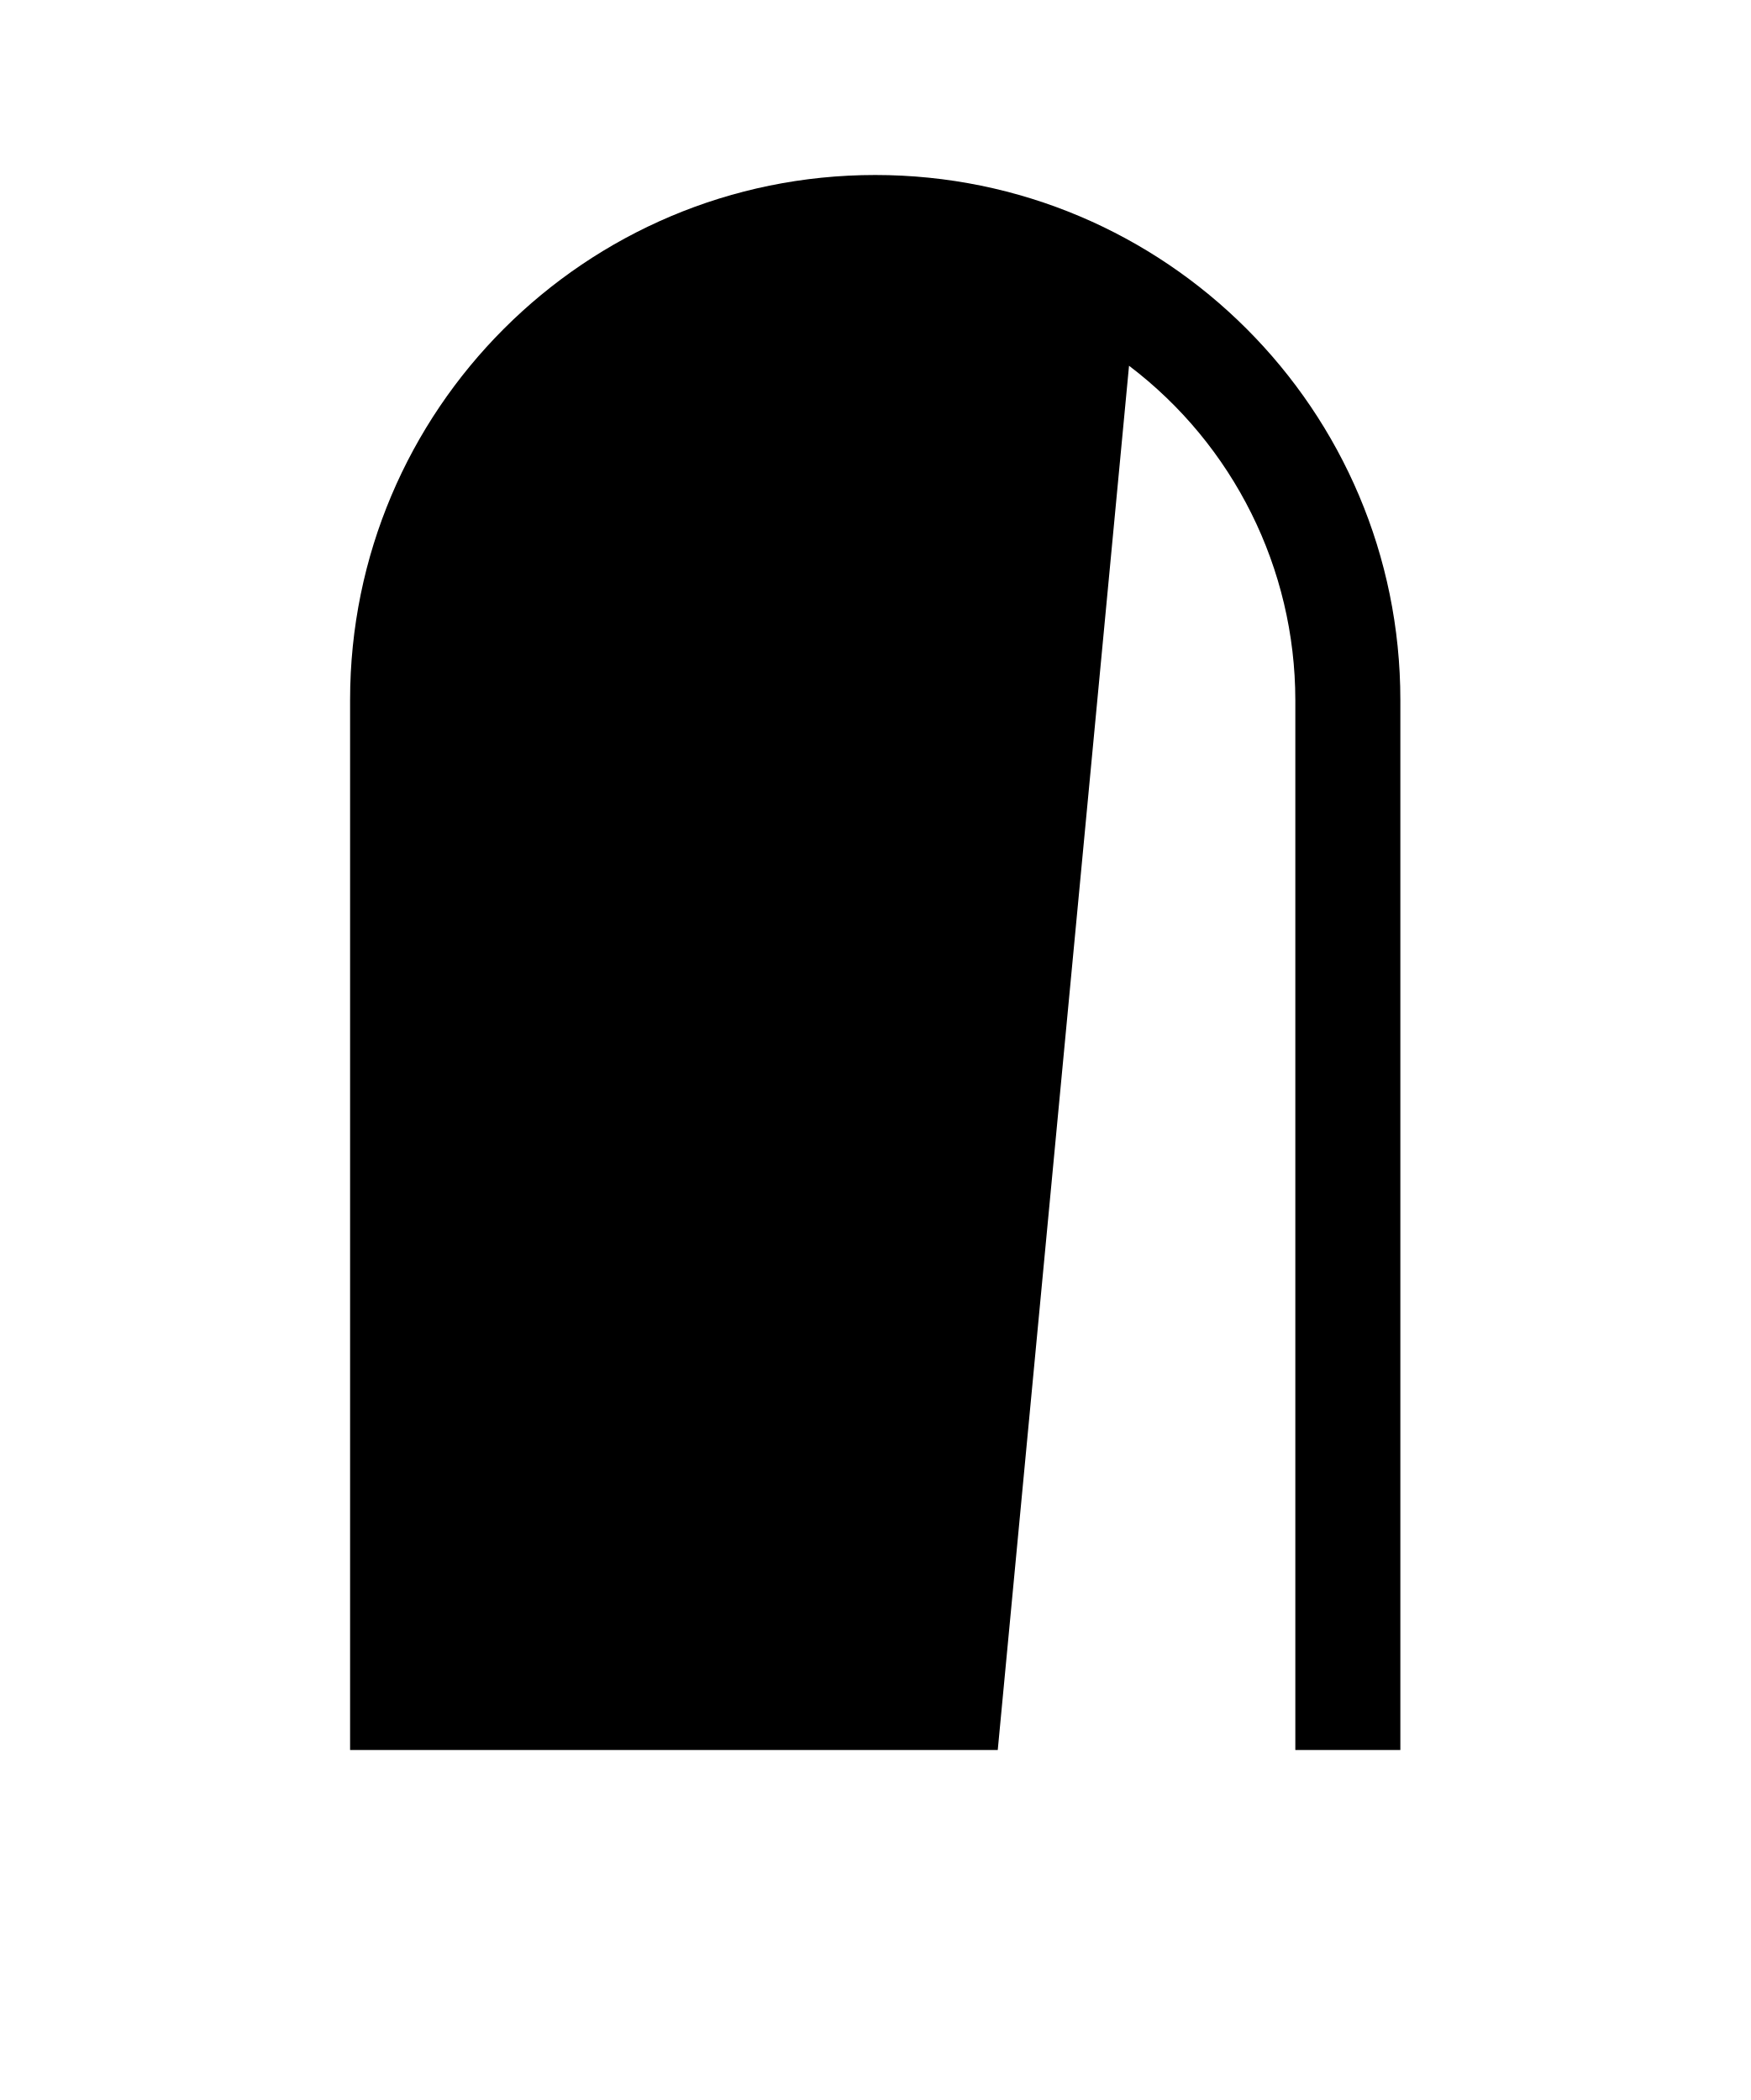
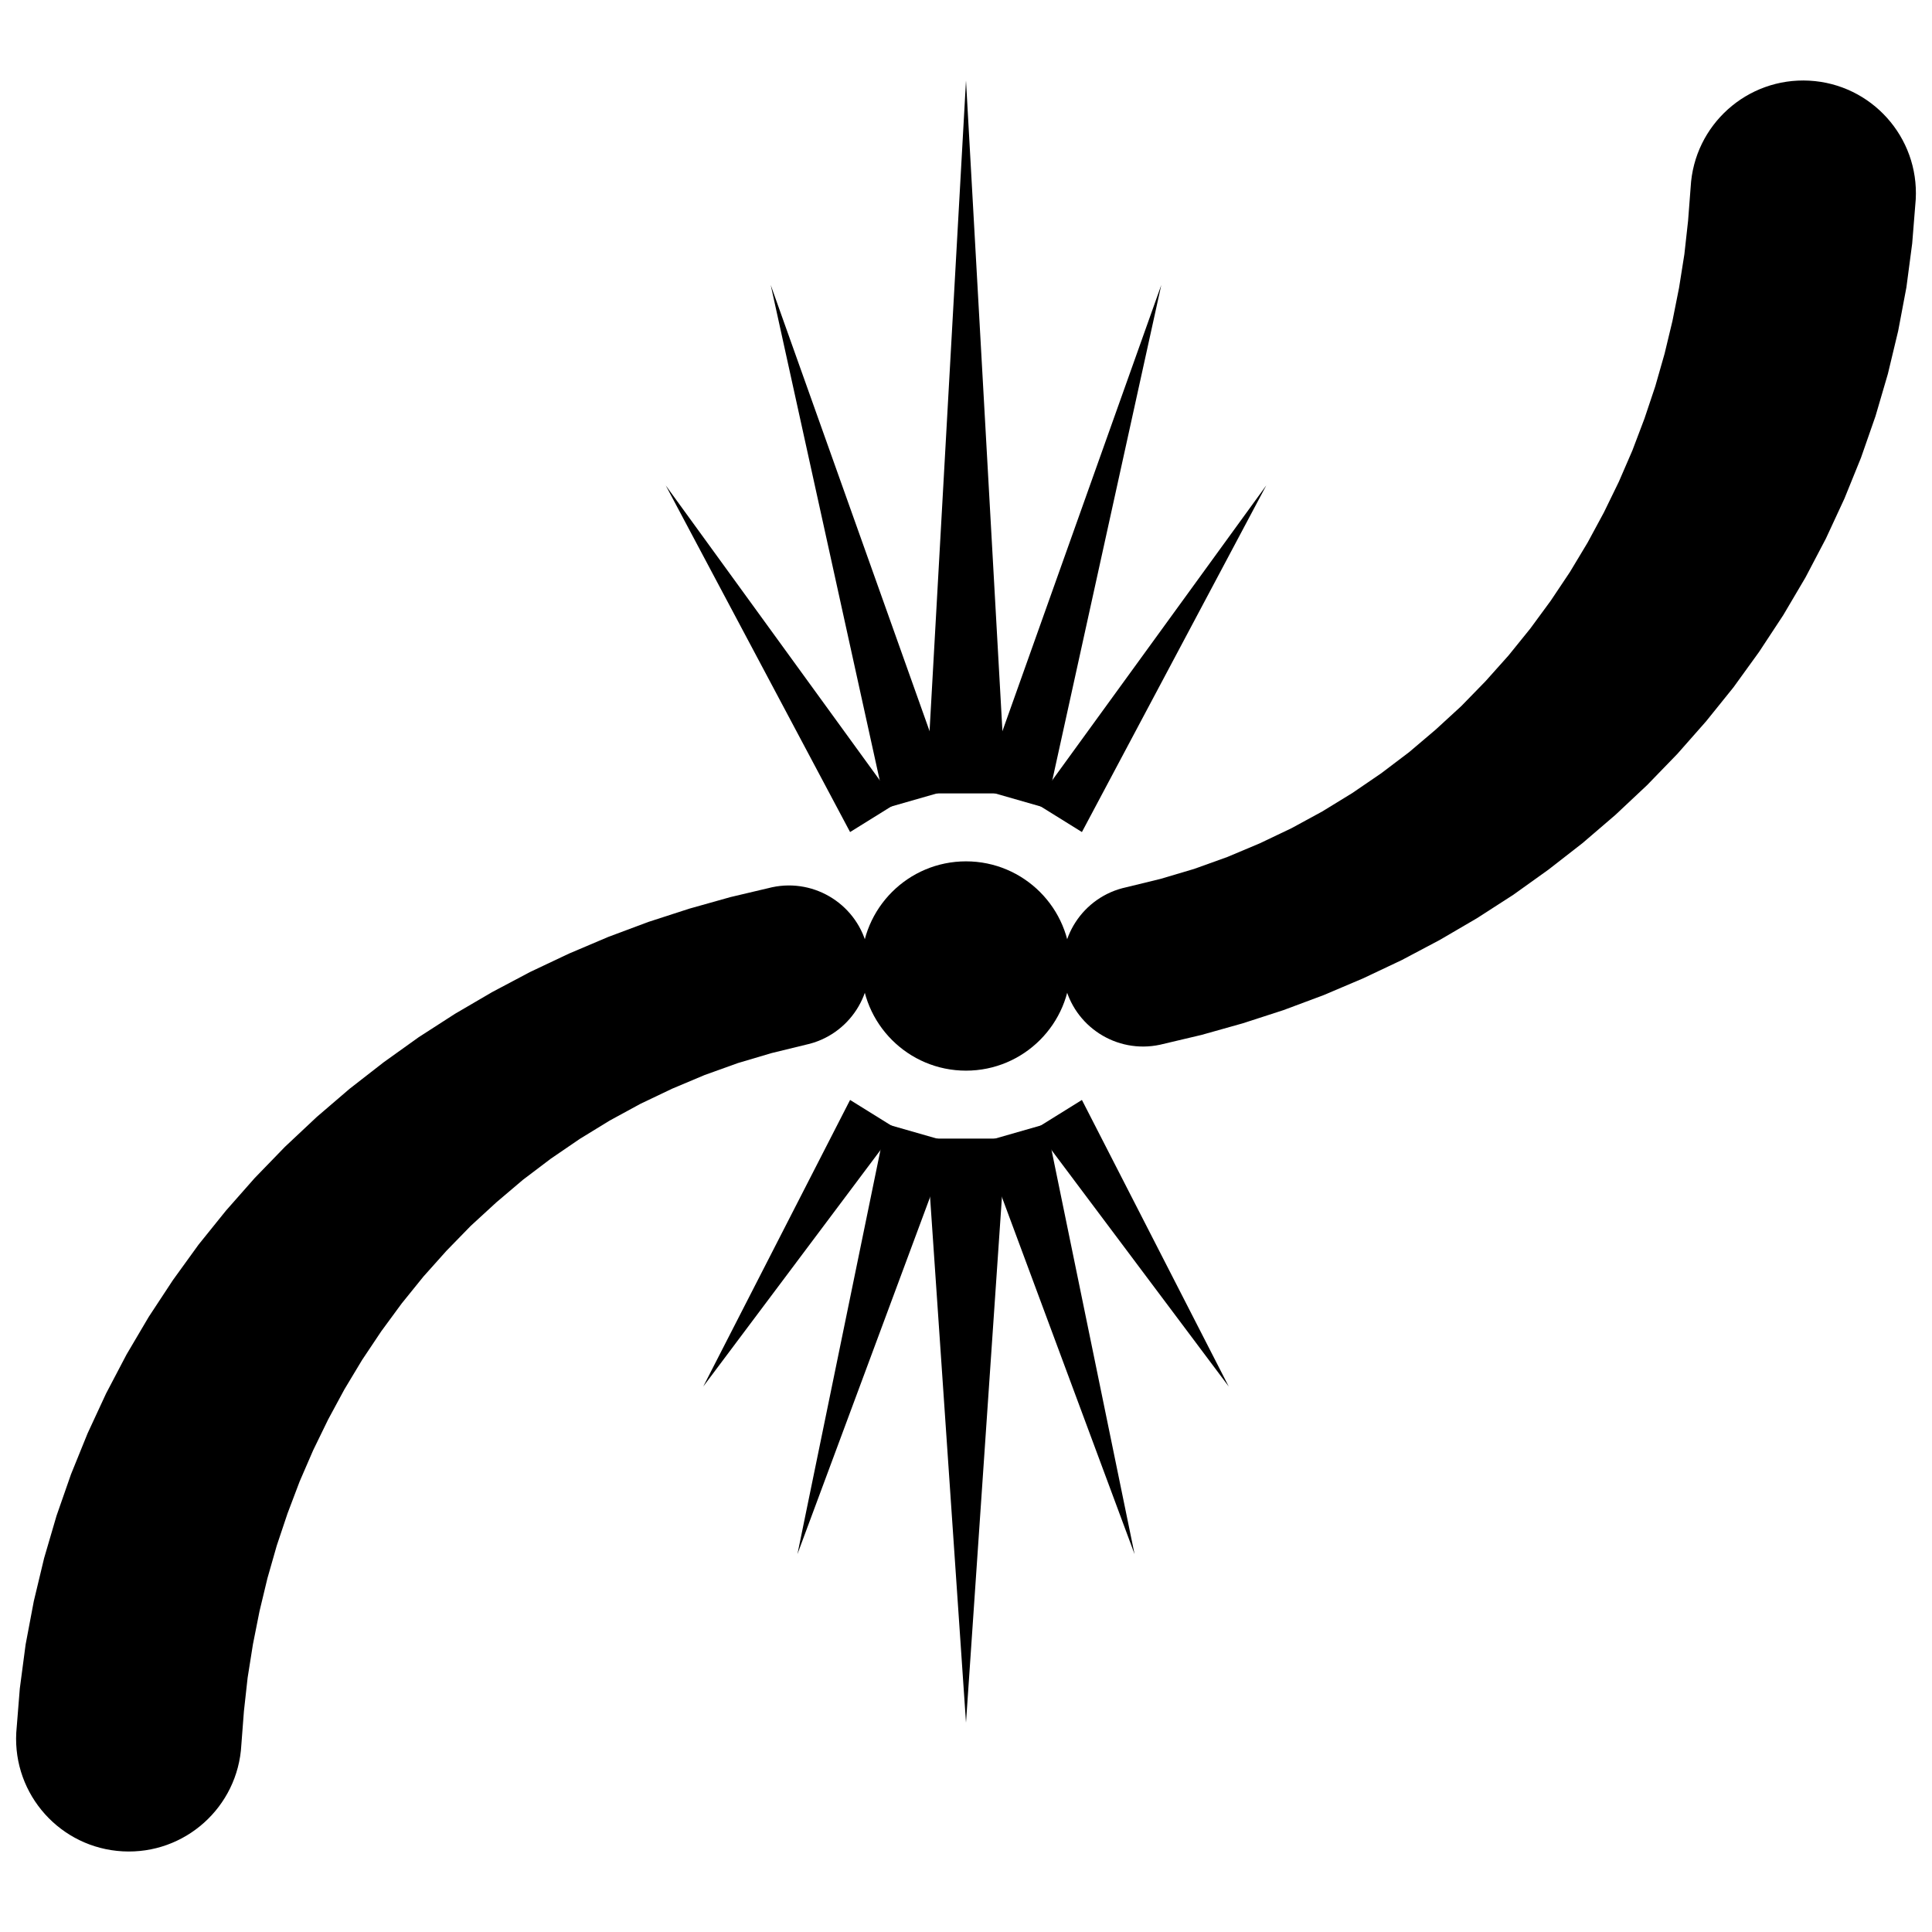
- <svg xmlns="http://www.w3.org/2000/svg" viewBox="0 0 100 120" role="img" aria-label="Kom naar de kerk.">
-   <path d="M20 100 V40 A30 30 0 0 1 80 40 V100 Z M57 100 L64.5 20.9 A24 24 0 0 1 74 40 V100 Z" fill-rule="evenodd" fill="#000" />
+ <svg xmlns="http://www.w3.org/2000/svg" viewBox="0 0 120 120" role="img" aria-label="Kom naar de kerk.">
+   <path d="M52.8 51.68L41.35 30.15L55.68 49.89Z" fill="#000000" />
+   <path d="M55.02 50.19L47.87 17.7L59.03 49.04Z" fill="#000000" />
+   <path d="M57.52 49.28L60 5L62.48 49.28Z" fill="#000000" />
+   <path d="M60.97 49.04L72.13 17.7L64.98 50.19Z" fill="#000000" />
+   <path d="M64.32 49.89L78.65 30.15L67.2 51.68Z" fill="#000000" />
+   <path d="M67.2 68.32L76.32 86.12L64.32 70.11Z" fill="#000000" />
+   <path d="M64.98 69.81L70.47 96.53L60.97 70.96Z" fill="#000000" />
+   <path d="M62.48 70.72L60 107L57.52 70.72Z" fill="#000000" />
+   <path d="M59.03 70.96L49.53 96.53L55.02 69.81Z" fill="#000000" />
+   <path d="M55.68 70.11L43.68 86.12L52.8 68.32Z" fill="#000000" />
+   <path d="M1.01 107.62L1.23 104.88L1.59 102.15L2.1 99.45L2.74 96.78L3.51 94.15L4.41 91.57L5.44 89.03L6.59 86.55L7.86 84.13L9.24 81.79L10.74 79.51L12.33 77.31L14.03 75.2L15.82 73.17L17.7 71.23L19.67 69.38L21.71 67.63L23.83 65.98L26.01 64.42L28.26 62.97L30.57 61.62L32.93 60.37L35.34 59.23L37.79 58.19L40.28 57.26L42.81 56.44L45.37 55.72L47.95 55.11A5 5 0 0 1 50.05 64.89L47.92 65.41L45.83 66.03L43.77 66.77L41.75 67.62L39.78 68.56L37.87 69.6L36.01 70.74L34.21 71.97L32.48 73.28L30.83 74.68L29.24 76.14L27.73 77.69L26.3 79.29L24.95 80.96L23.68 82.69L22.49 84.47L21.39 86.3L20.38 88.17L19.45 90.08L18.61 92.02L17.86 94L17.19 96L16.61 98.03L16.12 100.07L15.71 102.13L15.38 104.21L15.15 106.29L14.99 108.38A7 7 0 0 1 1.01 107.62Z" fill="#000000" />
+   <path d="M118.99 12.38L118.77 15.12L118.41 17.85L117.9 20.55L117.26 23.22L116.49 25.85L115.59 28.43L114.56 30.97L113.41 33.45L112.14 35.87L110.76 38.21L109.26 40.49L107.67 42.69L105.97 44.8L104.18 46.83L102.3 48.77L100.33 50.62L98.29 52.37L96.17 54.02L93.99 55.58L91.74 57.03L89.43 58.38L87.07 59.63L84.66 60.77L82.21 61.81L79.72 62.74L77.19 63.56L74.63 64.28L72.05 64.89A5 5 0 0 1 69.95 55.11L72.08 54.59L74.17 53.97L76.23 53.23L78.25 52.38L80.22 51.44L82.13 50.4L83.99 49.26L85.79 48.03L87.52 46.72L89.17 45.32L90.76 43.86L92.27 42.31L93.7 40.71L95.05 39.04L96.32 37.31L97.51 35.53L98.61 33.7L99.62 31.83L100.55 29.92L101.39 27.98L102.14 26L102.81 24L103.39 21.97L103.88 19.93L104.29 17.87L104.62 15.79L104.85 13.71L105.01 11.62A7 7 0 0 1 118.99 12.38Z" fill="#000000" />
+   <circle cx="60" cy="60" r="6.5" fill="#000000" />
</svg>
